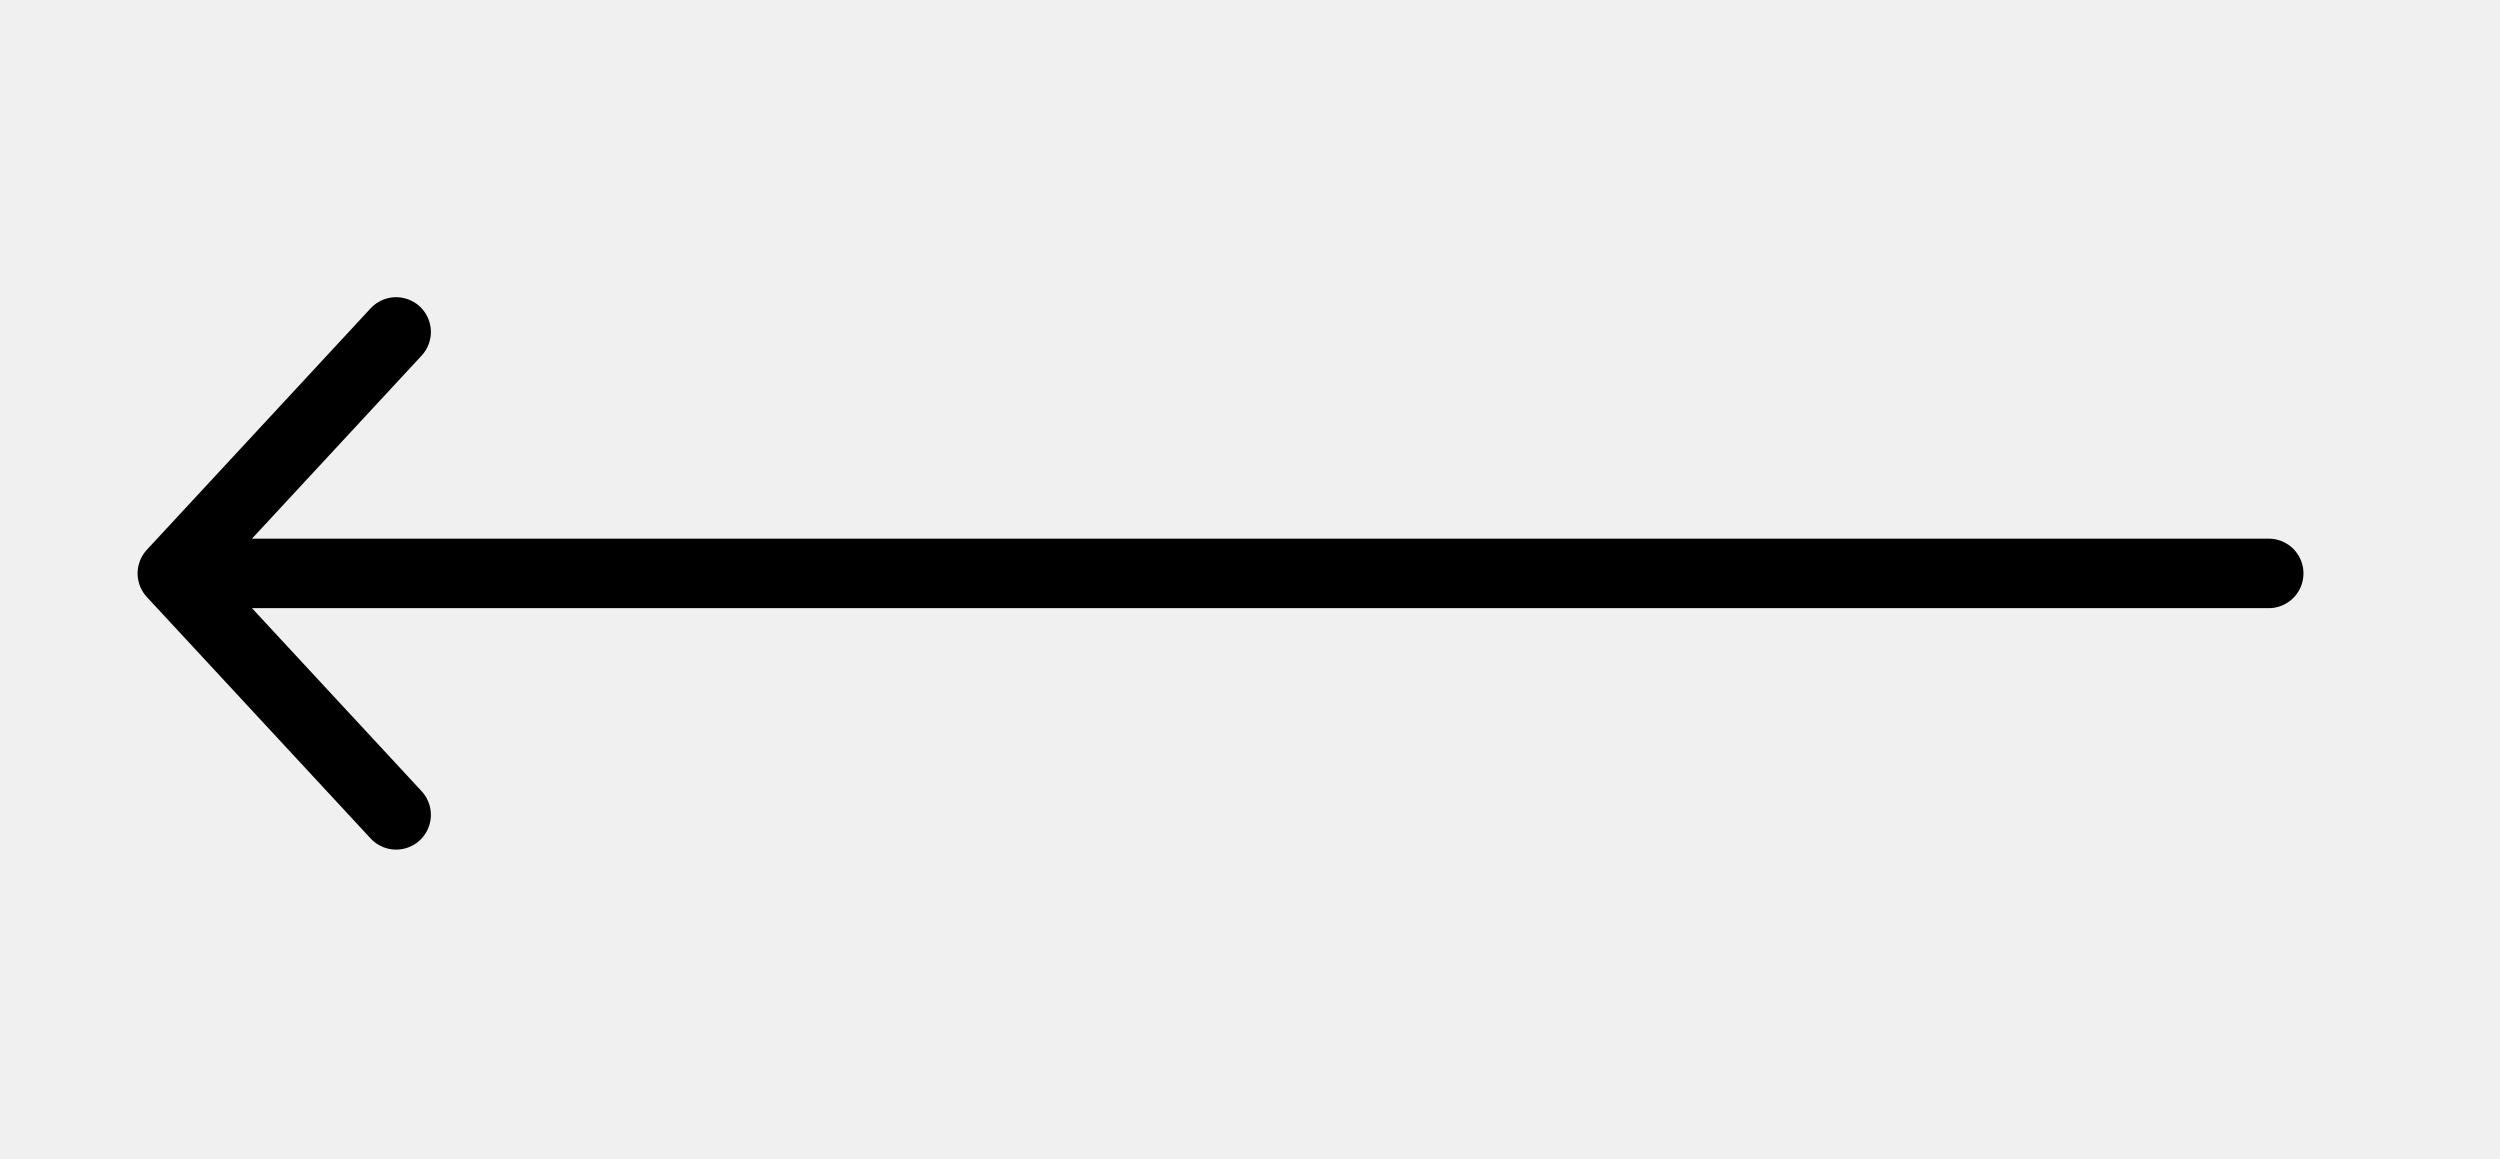
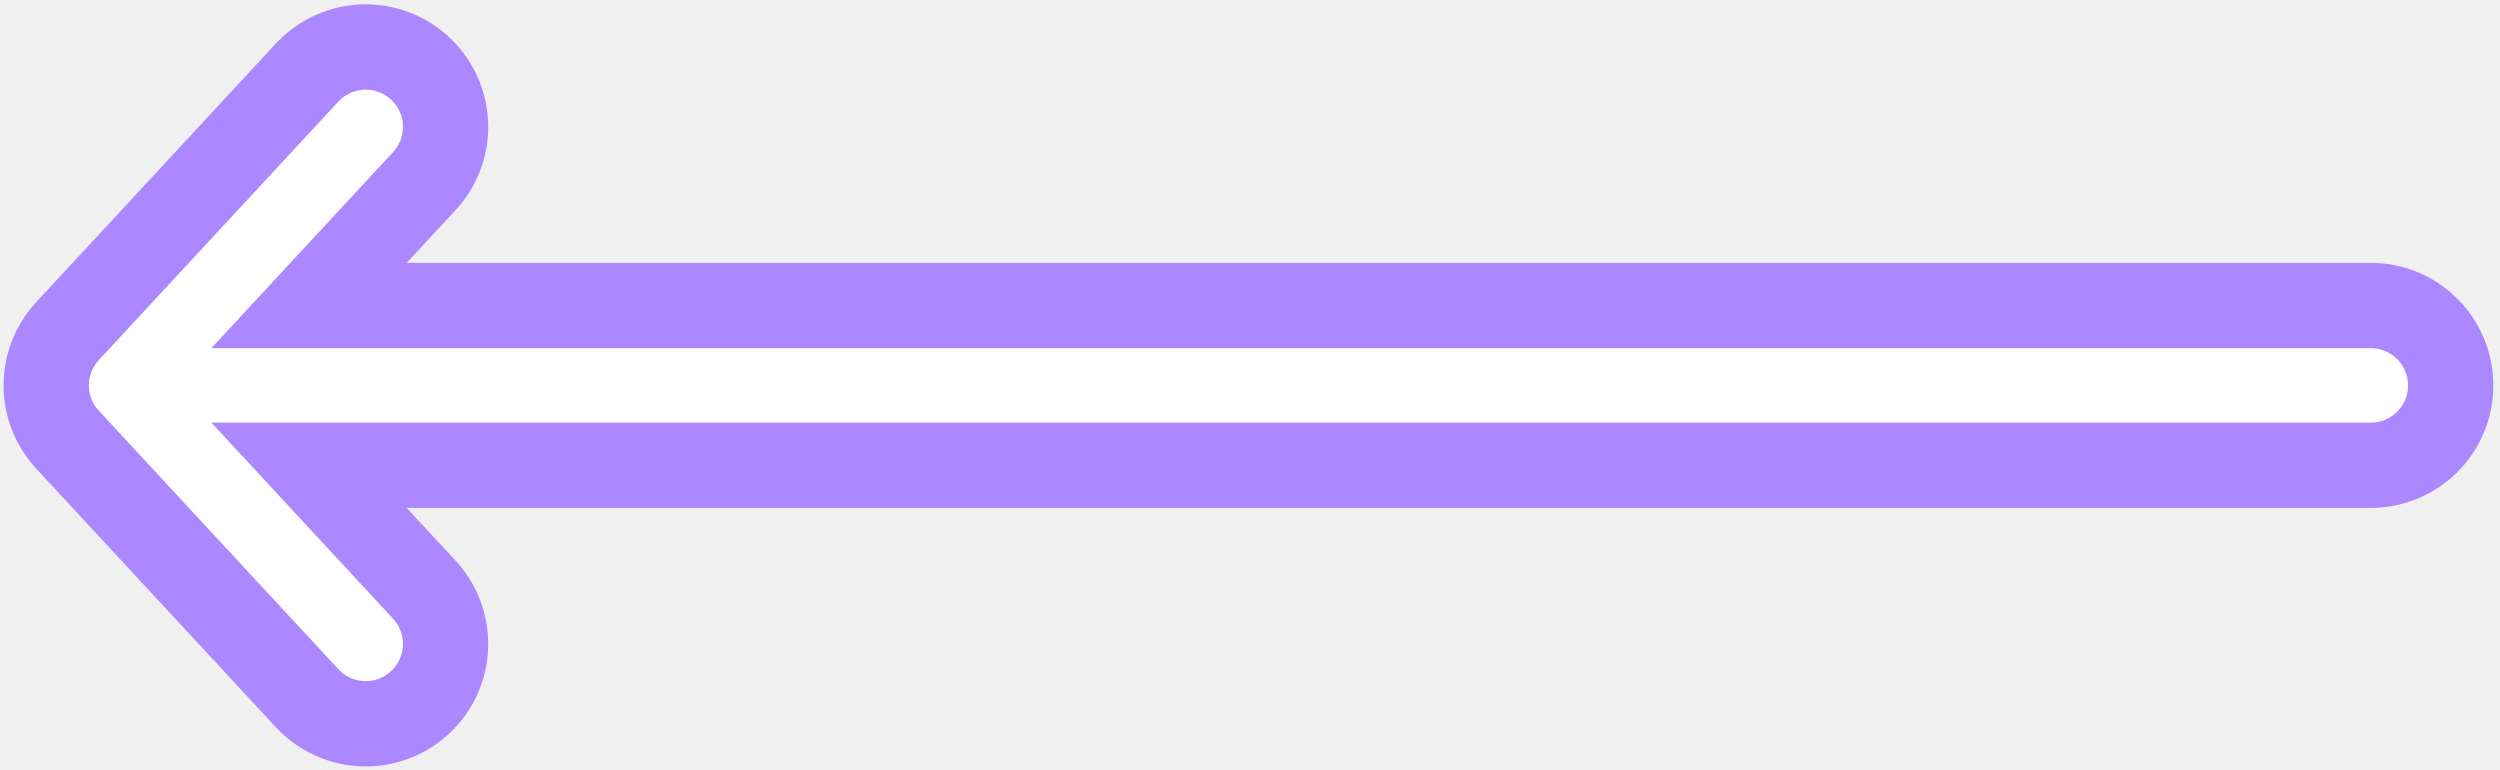
- <svg xmlns="http://www.w3.org/2000/svg" version="1.1" id="Layer_1" x="0px" y="0px" viewBox="0 0 1726.1 800" style="enable-background:new 0 0 1726.1 800;" xml:space="preserve">
+ <svg xmlns="http://www.w3.org/2000/svg" version="1.1" id="Layer_1" x="0px" y="0px" viewBox="0 0 1612 496" style="enable-background:new 0 0 1612 496;" xml:space="preserve">
  <style type="text/css">
- 	.st0{fill:none;stroke:#000000;stroke-width:48;stroke-linecap:round;stroke-linejoin:round;stroke-miterlimit:133.333;}
+ 	.st0{fill:none;stroke:#AB88FF;stroke-width:158;stroke-linecap:round;stroke-linejoin:round;stroke-miterlimit:133.333;}
+ 	.st1{fill:none;stroke:#FFFFFF;stroke-width:48;stroke-linecap:round;stroke-linejoin:round;stroke-miterlimit:133.333;}
</style>
-   <path class="st0" d="M119,395.9h370.8c358.9,0,717.7,0,1076.6,0 M119,395.9l154.5-166.7 M119,395.9l154.5,166.7" />
+   <path class="st0" d="M81.3,248.5h370.8c358.9,0,717.7,0,1076.6,0 M81.3,248.5L235.8,81.8 M81.3,248.5l154.5,166.7" />
+   <path class="st1" d="M81.3,248.5h370.8c358.9,0,717.7,0,1076.6,0 M81.3,248.5L235.8,81.8 M81.3,248.5l154.5,166.7" />
</svg>
